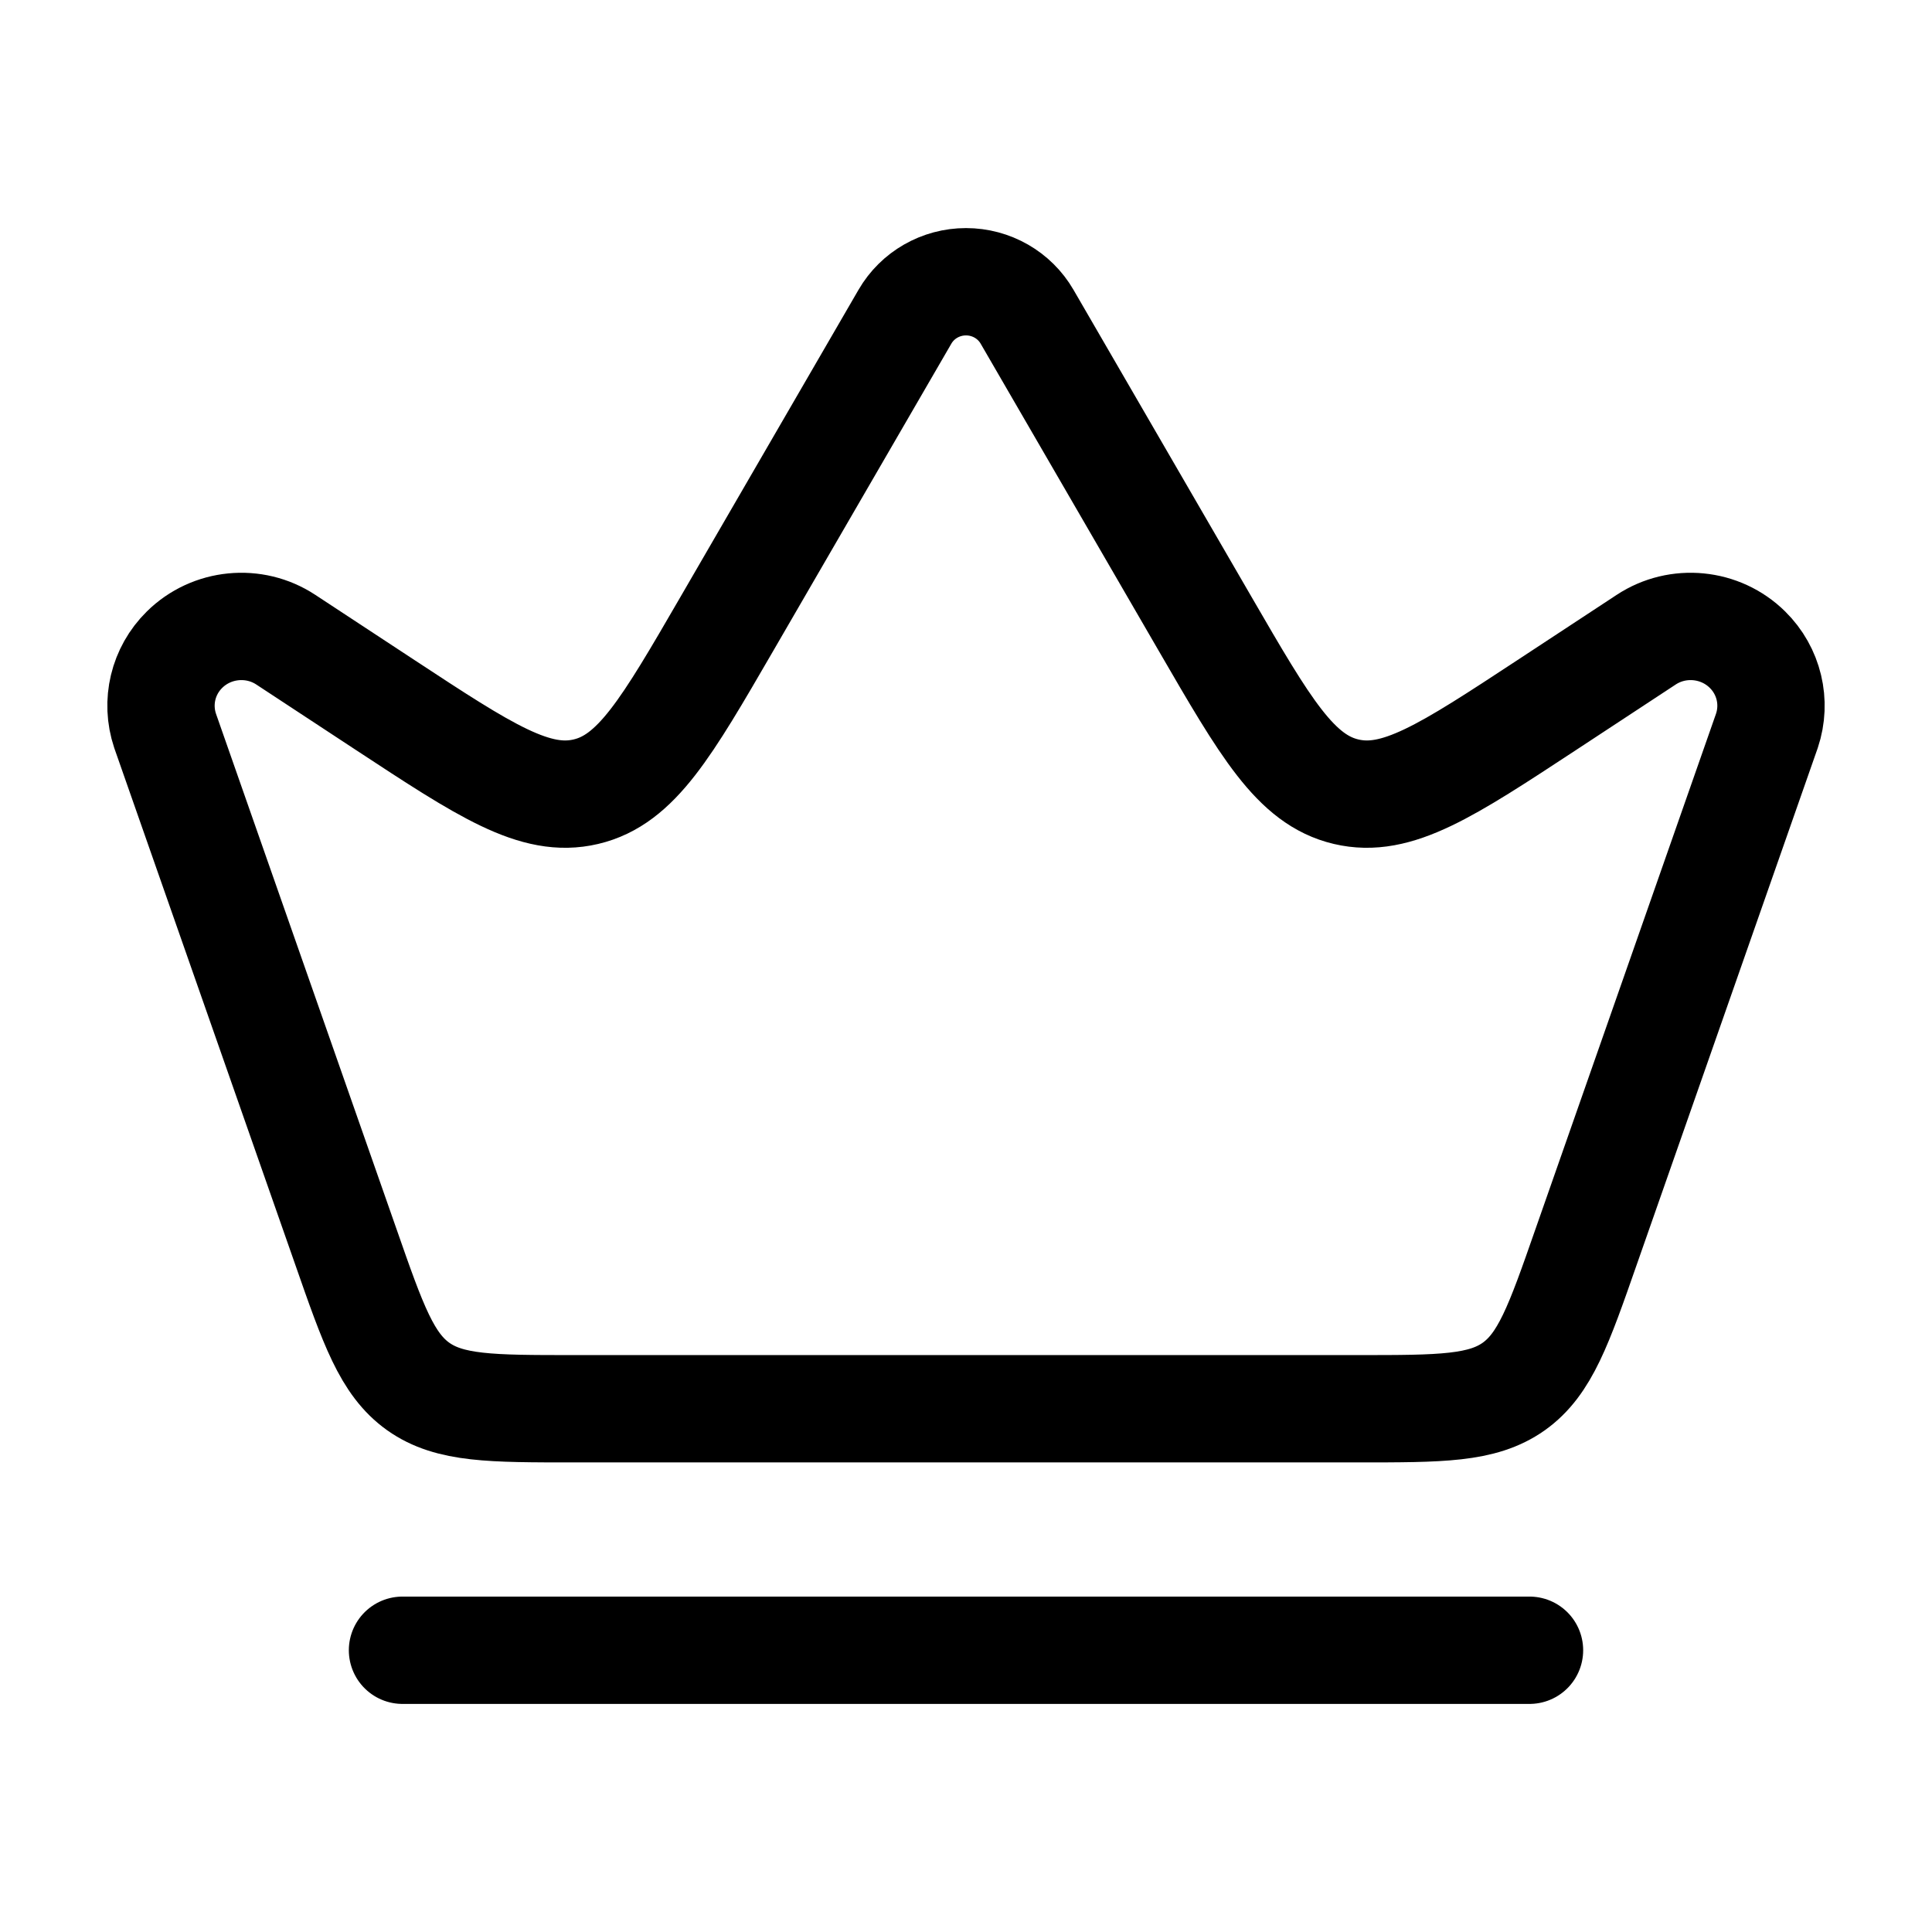
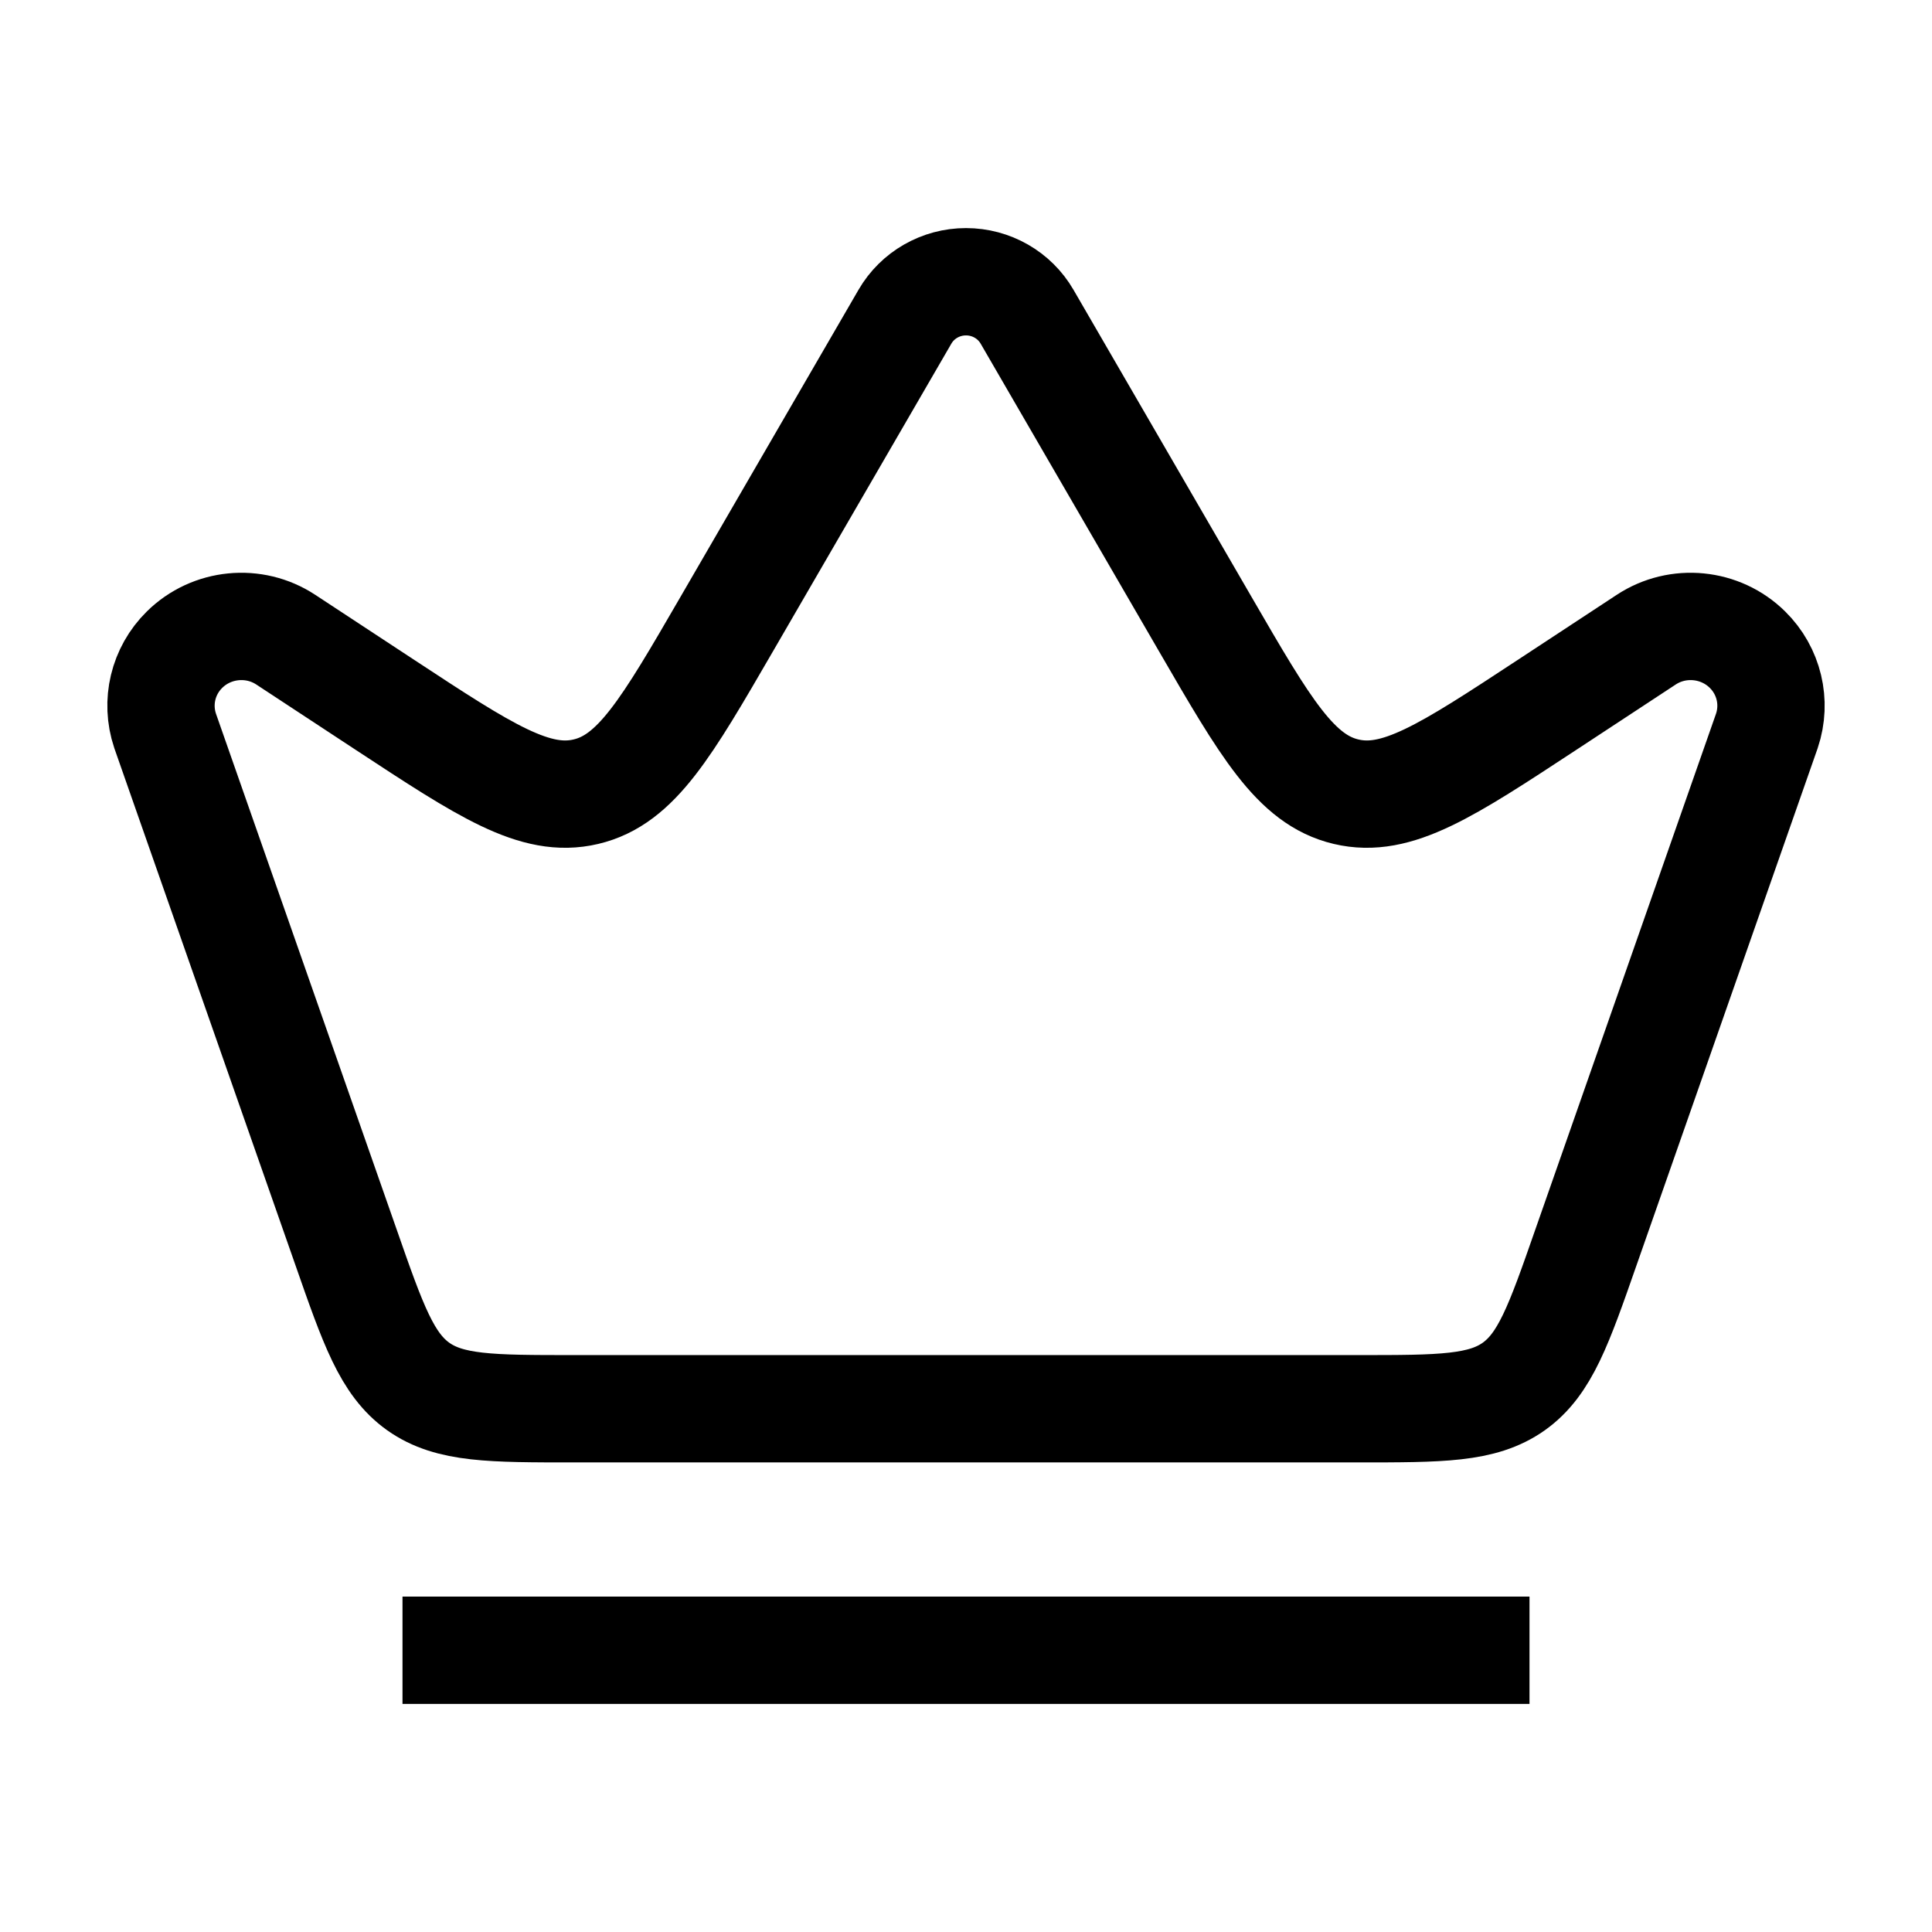
<svg xmlns="http://www.w3.org/2000/svg" width="18" height="18" viewBox="0 0 18 18" fill="none">
-   <path d="M3.75 15.375H14.25" stroke="black" stroke-linecap="round" stroke-linejoin="round" />
-   <path d="M12.654 13.125H5.346C4.575 13.125 4.19 13.125 3.897 12.918C3.605 12.71 3.477 12.346 3.223 11.618L1.538 6.808C1.449 6.542 1.519 6.25 1.719 6.053C1.971 5.804 2.367 5.765 2.663 5.96L3.588 6.568C4.521 7.181 4.987 7.488 5.459 7.376C5.93 7.265 6.21 6.782 6.77 5.816L8.431 2.951C8.548 2.749 8.765 2.625 9 2.625C9.235 2.625 9.452 2.749 9.569 2.951L11.23 5.816C11.79 6.782 12.07 7.265 12.541 7.376C13.013 7.488 13.479 7.181 14.412 6.568L15.337 5.96C15.633 5.765 16.029 5.804 16.281 6.053C16.481 6.25 16.551 6.542 16.462 6.808L14.777 11.618C14.523 12.346 14.395 12.71 14.103 12.918C13.81 13.125 13.425 13.125 12.654 13.125Z" stroke="black" stroke-linecap="round" stroke-linejoin="round" />
+   <path d="M3.75 15.375H14.25" stroke="black" strokeLinecap="round" strokeLinejoin="round" />
+   <path d="M12.654 13.125H5.346C4.575 13.125 4.19 13.125 3.897 12.918C3.605 12.71 3.477 12.346 3.223 11.618L1.538 6.808C1.449 6.542 1.519 6.25 1.719 6.053C1.971 5.804 2.367 5.765 2.663 5.96L3.588 6.568C4.521 7.181 4.987 7.488 5.459 7.376C5.93 7.265 6.21 6.782 6.77 5.816L8.431 2.951C8.548 2.749 8.765 2.625 9 2.625C9.235 2.625 9.452 2.749 9.569 2.951L11.23 5.816C11.79 6.782 12.07 7.265 12.541 7.376C13.013 7.488 13.479 7.181 14.412 6.568L15.337 5.96C15.633 5.765 16.029 5.804 16.281 6.053C16.481 6.25 16.551 6.542 16.462 6.808L14.777 11.618C14.523 12.346 14.395 12.71 14.103 12.918C13.81 13.125 13.425 13.125 12.654 13.125Z" stroke="black" strokeLinecap="round" strokeLinejoin="round" />
</svg>
